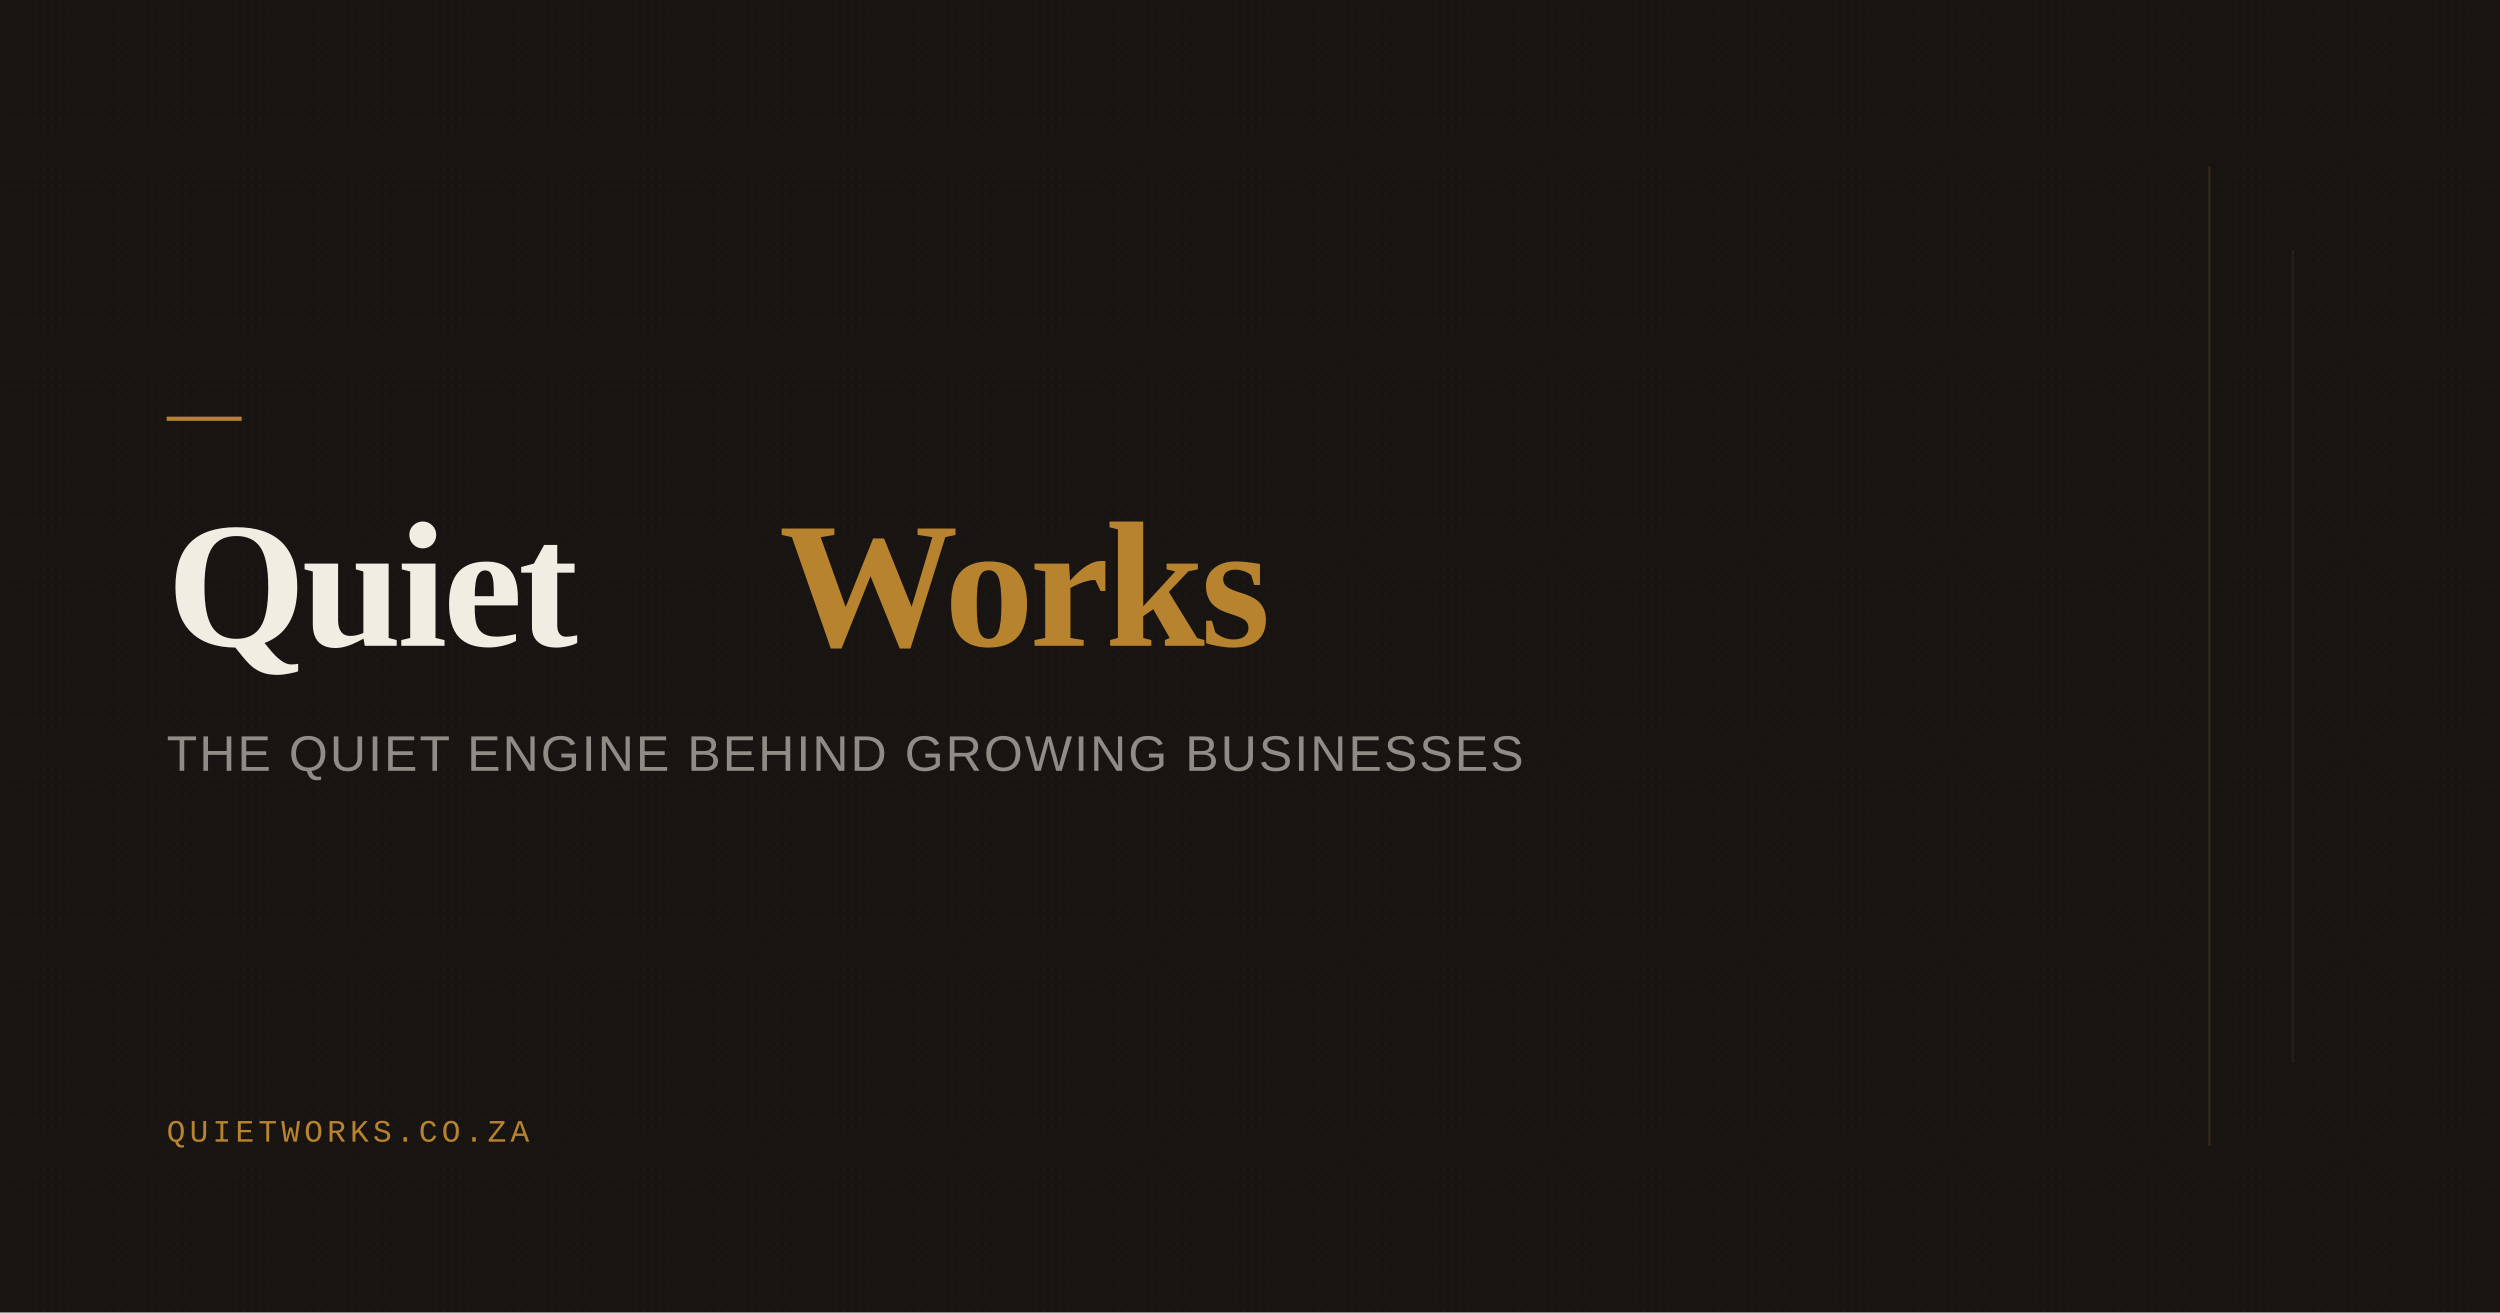
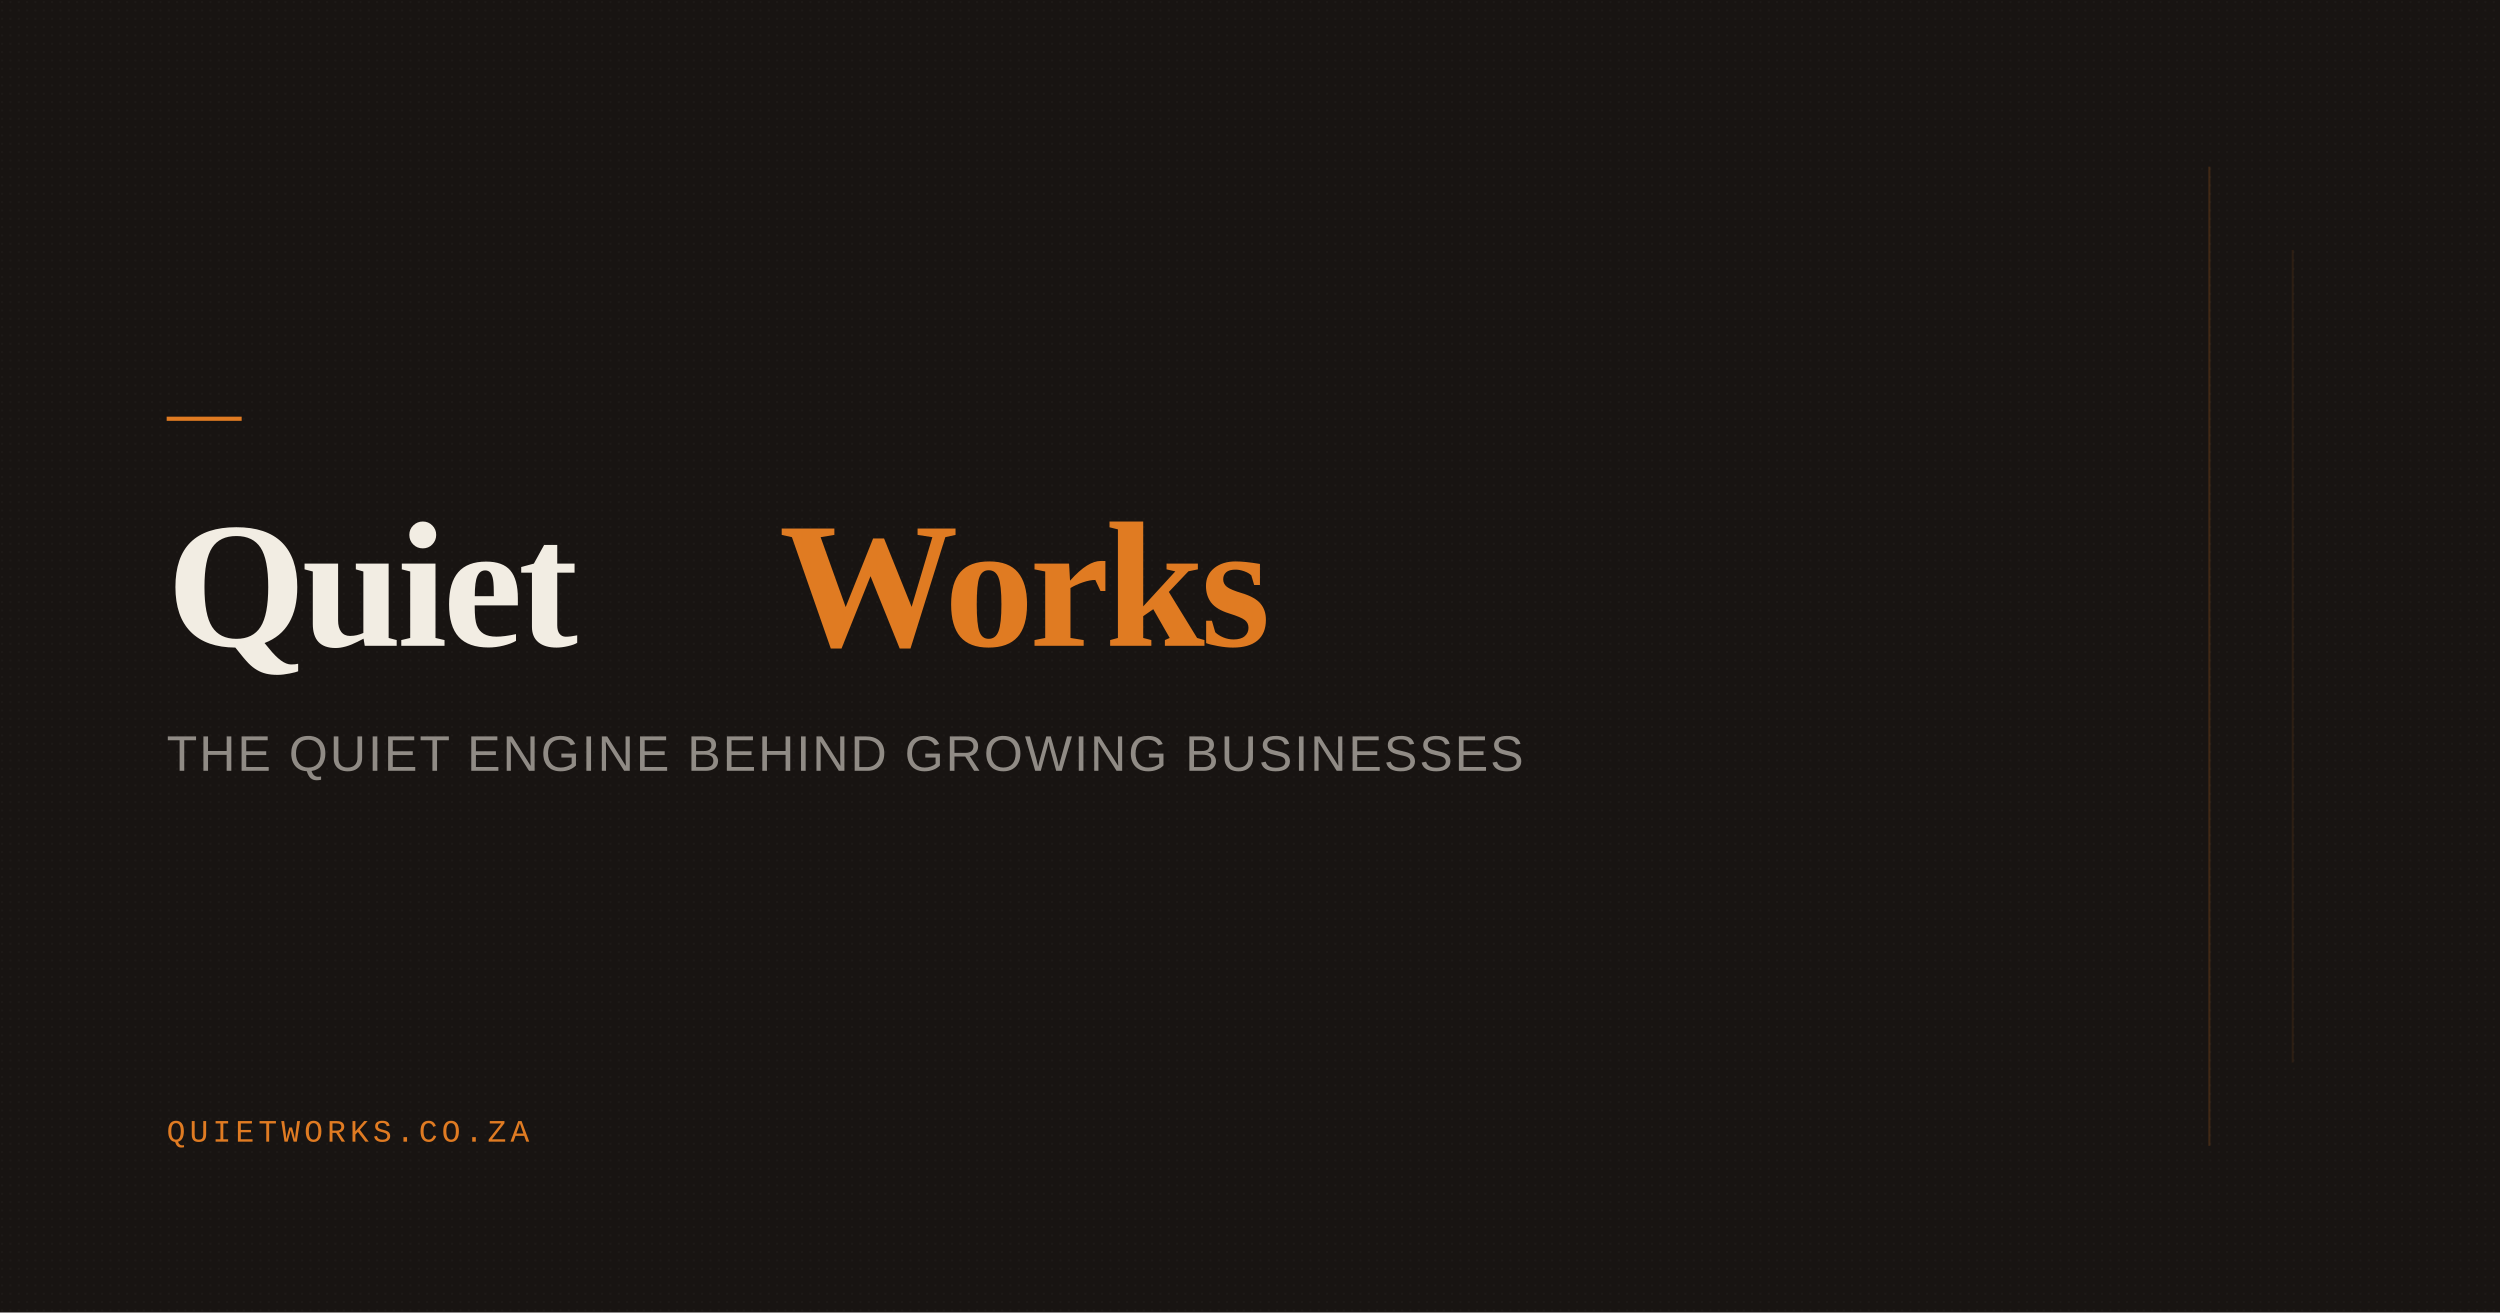
<svg xmlns="http://www.w3.org/2000/svg" width="1200" height="630" viewBox="0 0 1200 630">
  <rect width="1200" height="630" fill="#181412" />
  <rect width="1200" height="630" fill="url(#grain)" opacity="0.03" />
  <defs>
    <pattern id="grain" x="0" y="0" width="4" height="4" patternUnits="userSpaceOnUse">
      <circle cx="1" cy="1" r="0.5" fill="#F2EDE3" />
    </pattern>
  </defs>
-   <rect x="80" y="200" width="36" height="2" fill="#B8832E" />
+   <rect x="80" y="200" width="36" height="2" fill="#E07B22" />
  <text x="80" y="310" font-family="Georgia, 'Times New Roman', serif" font-size="86" font-weight="700" fill="#F2EDE3" letter-spacing="-2">Quiet</text>
-   <text x="374" y="310" font-family="Georgia, 'Times New Roman', serif" font-size="86" font-weight="700" fill="#B8832E" letter-spacing="-2">Works</text>
+   <text x="374" y="310" font-family="Georgia, 'Times New Roman', serif" font-size="86" font-weight="700" fill="#E07B22" letter-spacing="-2">Works</text>
  <text x="80" y="370" font-family="Arial, Helvetica, sans-serif" font-size="24" font-weight="400" fill="rgba(242,237,227,0.55)" letter-spacing="1">THE QUIET ENGINE BEHIND GROWING BUSINESSES</text>
-   <text x="80" y="548" font-family="'Courier New', monospace" font-size="15" fill="#B8832E" letter-spacing="2">QUIETWORKS.CO.ZA</text>
-   <rect x="1060" y="80" width="1" height="470" fill="rgba(184,131,46,0.2)" />
-   <rect x="1100" y="120" width="1" height="390" fill="rgba(184,131,46,0.1)" />
+   <text x="80" y="548" font-family="'Courier New', monospace" font-size="15" fill="#E07B22" letter-spacing="2">QUIETWORKS.CO.ZA</text>
+   <rect x="1060" y="80" width="1" height="470" fill="rgba(224,123,34,0.2)" />
+   <rect x="1100" y="120" width="1" height="390" fill="rgba(224,123,34,0.1)" />
</svg>
